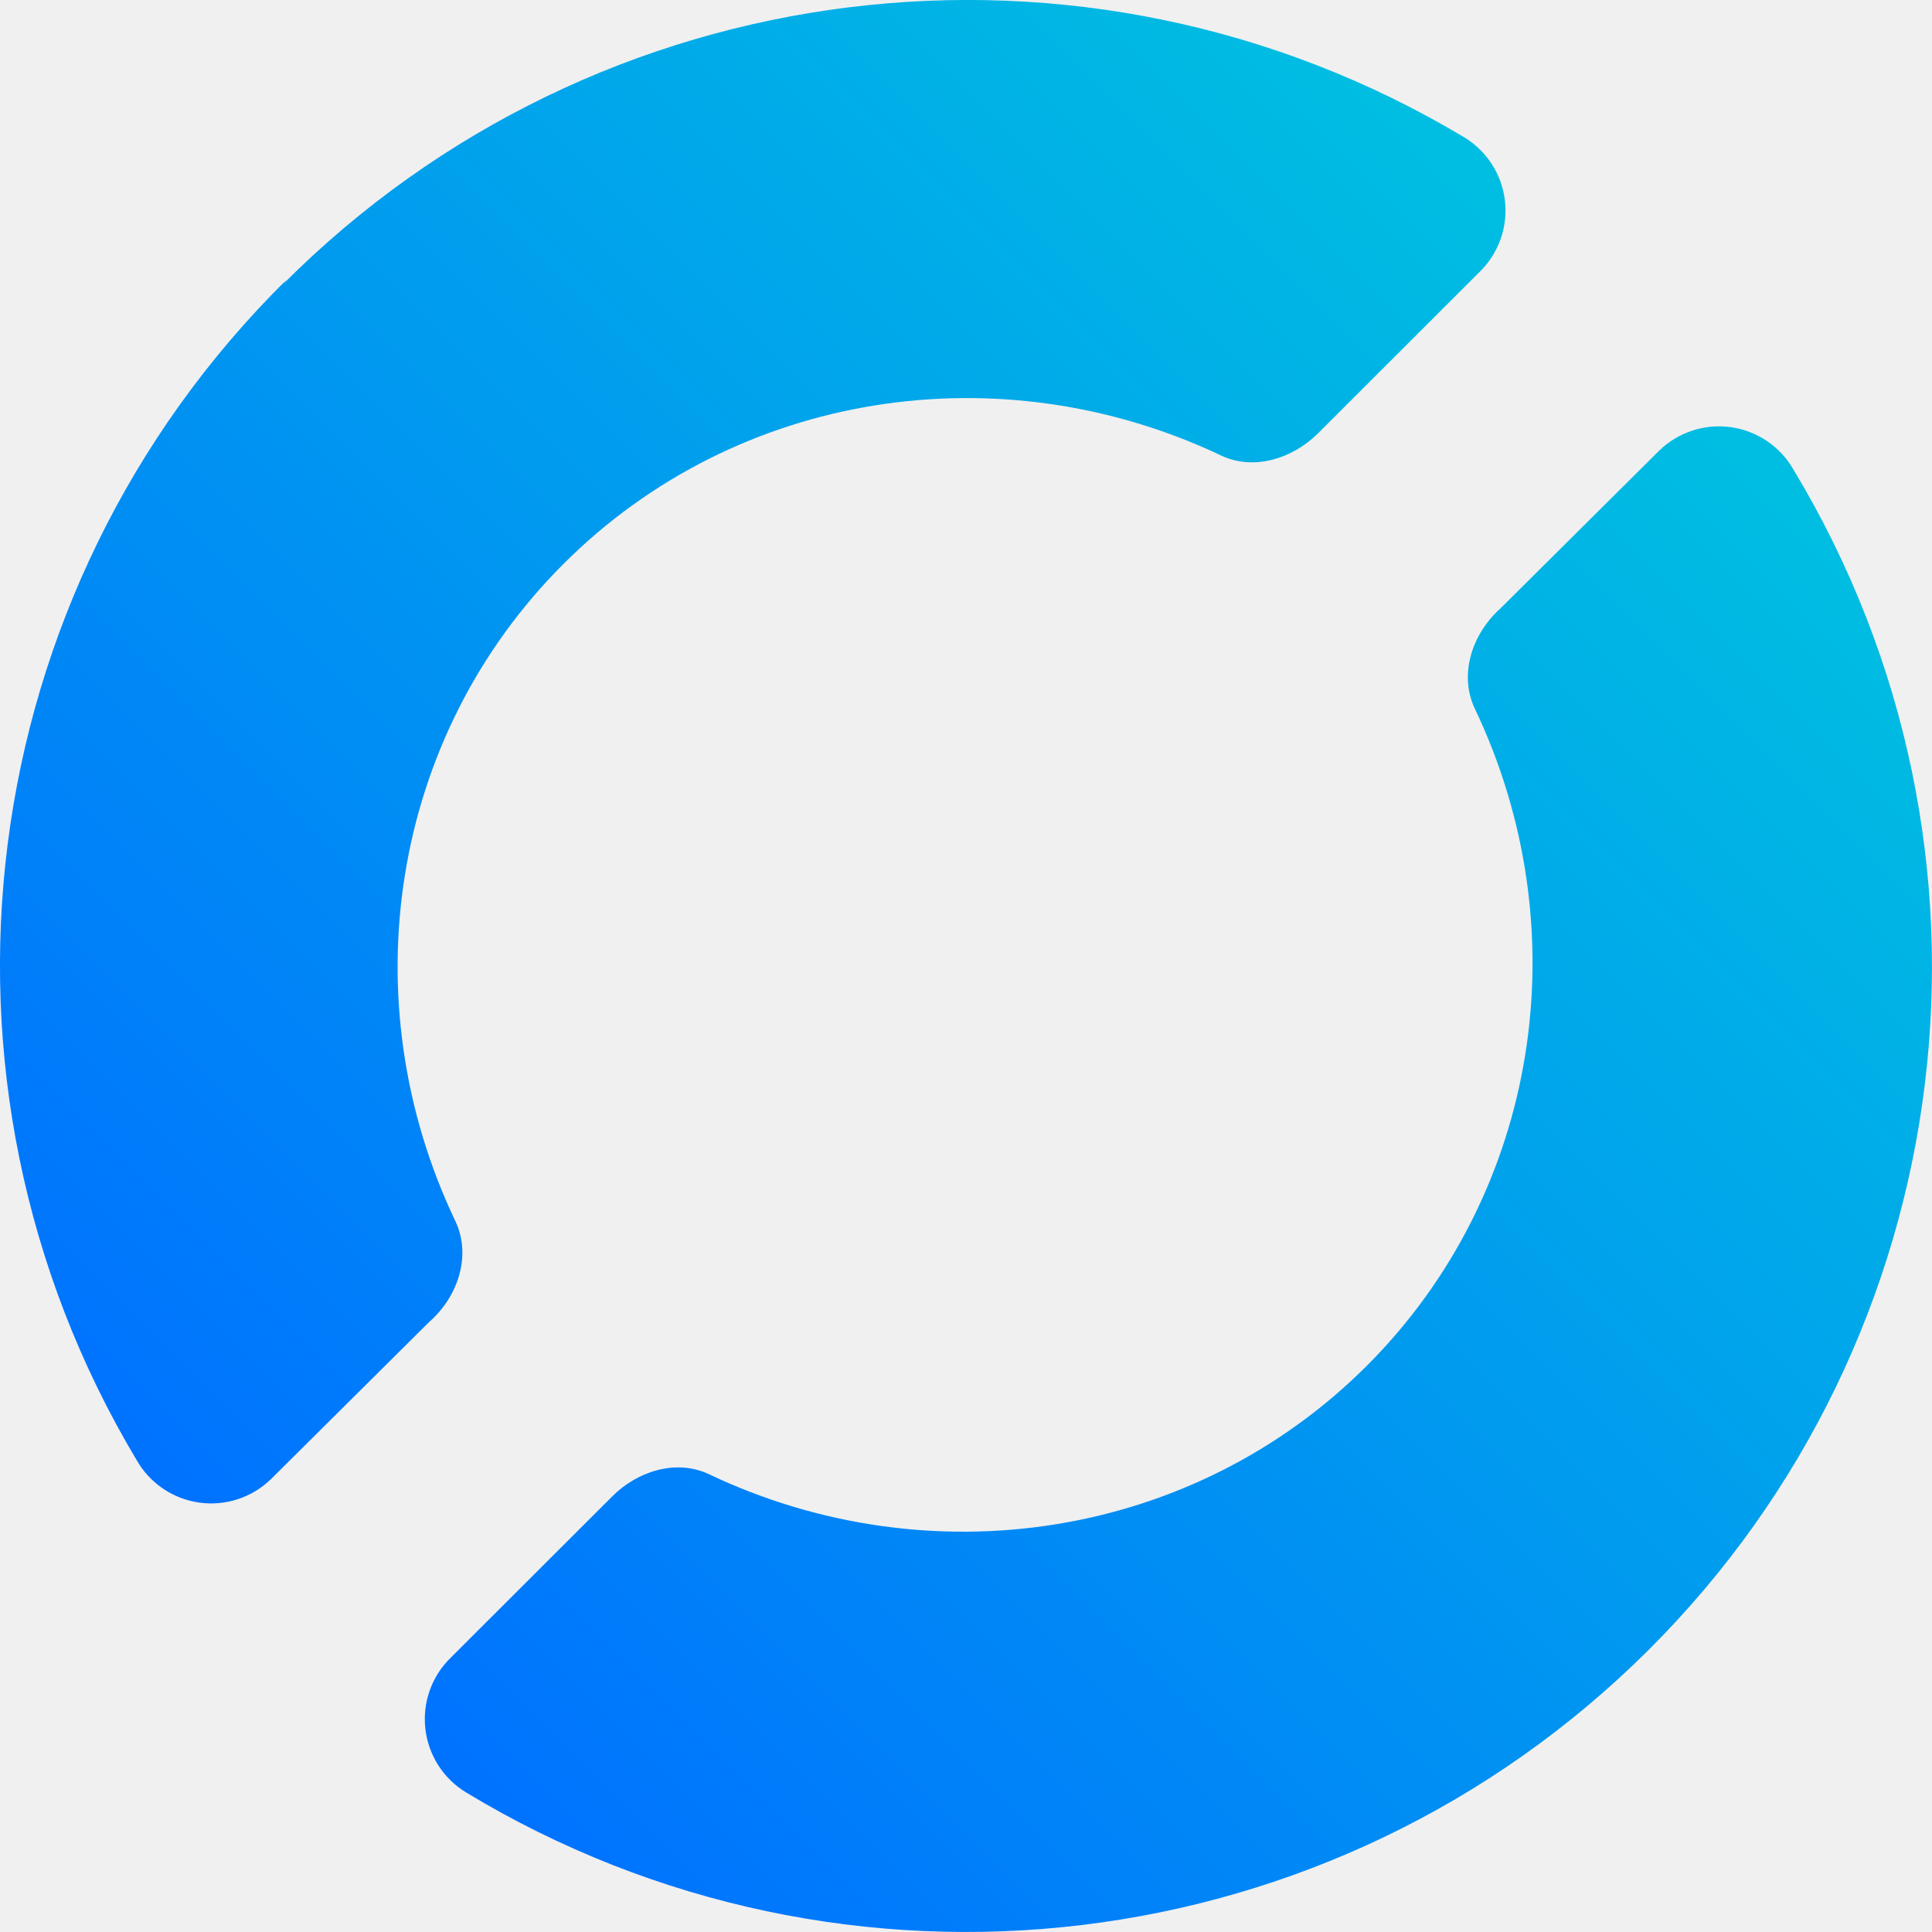
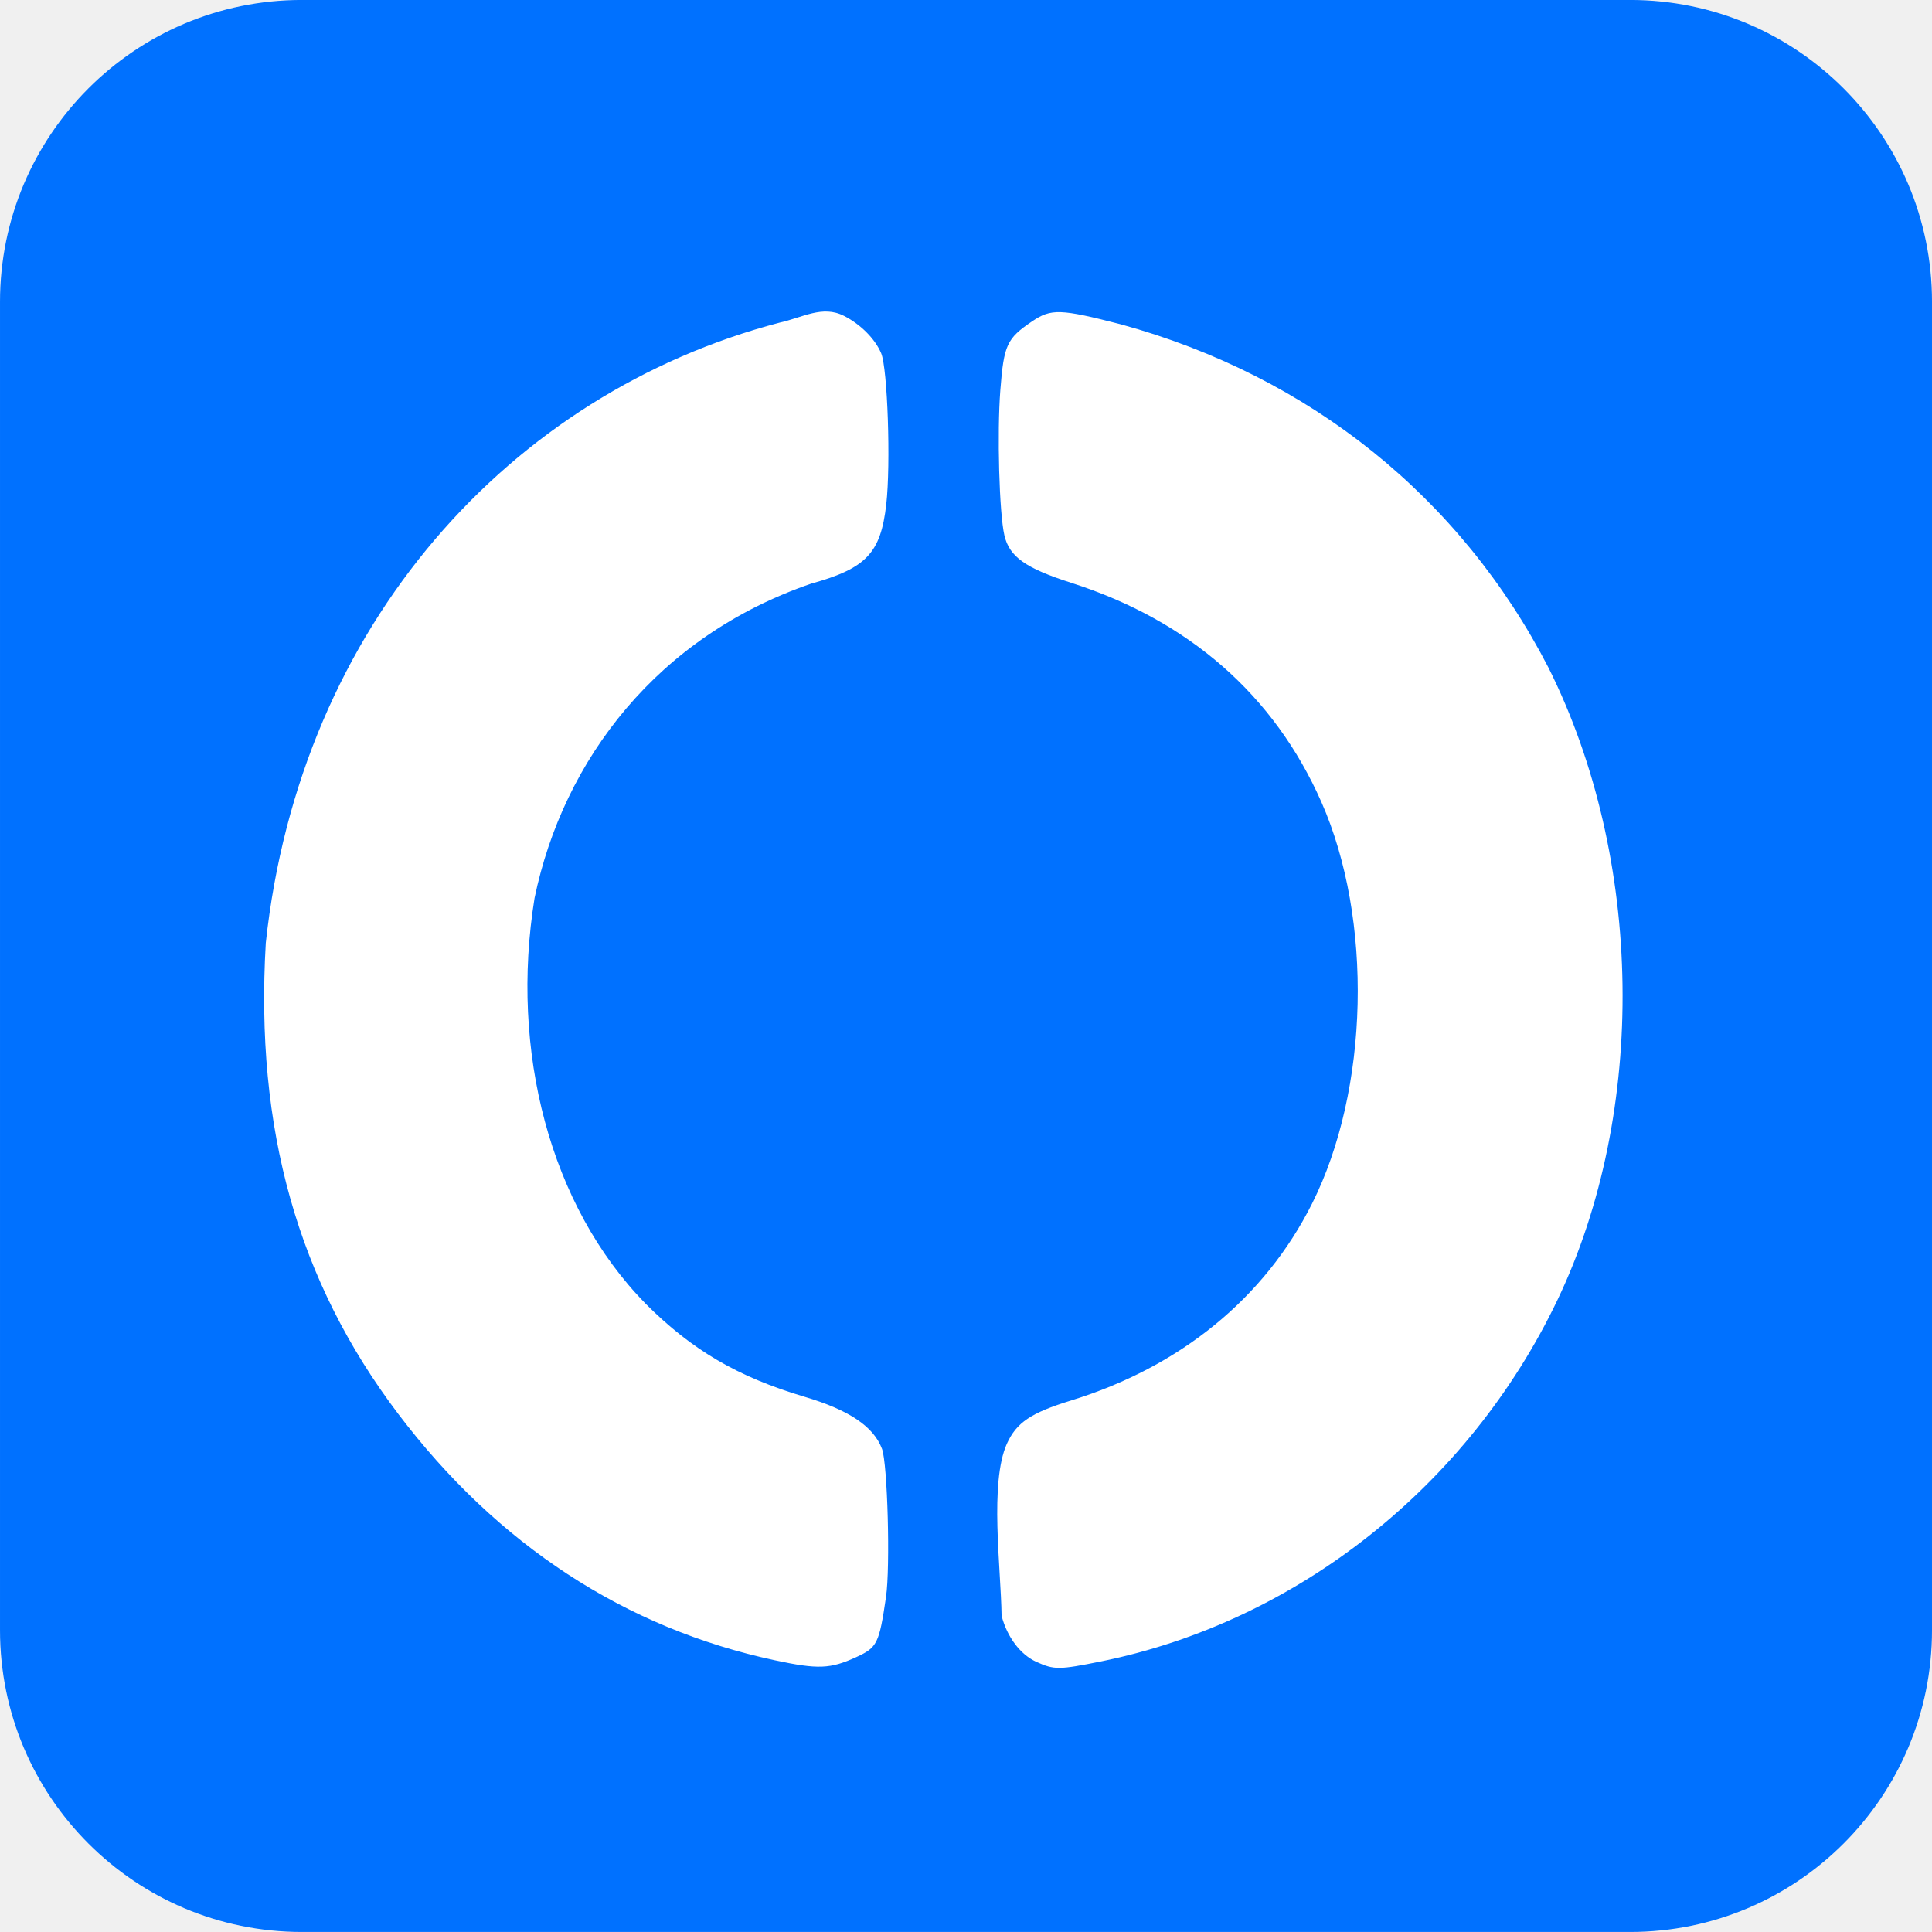
- <svg xmlns="http://www.w3.org/2000/svg" xmlns:xlink="http://www.w3.org/1999/xlink" xml:space="preserve" width="26" height="26" style="isolation:isolate" viewBox="66.993 897.484 26 26">
-   <defs>
-     <linearGradient xlink:href="#a" id="b" x1=".148" x2=".845" y1=".851" y2=".154" gradientTransform="matrix(26.00048 0 0 25.99935 66.993 897.485)" gradientUnits="userSpaceOnUse" />
-   </defs>
-   <linearGradient id="a" x1=".148" x2=".845" y1=".851" y2=".154" gradientTransform="matrix(26.301 0 0 26.331 90.674 911.757)" gradientUnits="userSpaceOnUse">
-     <stop offset="0" stop-color="#004ba6" style="stop-color:#0071ff;stop-opacity:1" />
-     <stop offset="1" stop-color="#00bfe1" style="stop-color:#00bfe1;stop-opacity:1" />
-   </linearGradient>
-   <path fill="url(#a)" d="m89.318 903.552-2.135 2.122c-.376.337-.558.879-.347 1.337 1.422 2.976.882 6.524-1.452 8.856-2.335 2.331-5.887 2.87-8.866 1.449-.439-.197-.954-.03-1.292.312l-2.17 2.167a1.154 1.154 0 0 0 .208 1.81 13.005 13.005 0 0 0 15.91-1.912 12.97 12.97 0 0 0 1.956-15.887 1.154 1.154 0 0 0-1.812-.254zm-18.467-2.305a12.969 12.969 0 0 0-2.02 15.885 1.154 1.154 0 0 0 1.812.254l2.124-2.11c.385-.336.572-.884.359-1.348-1.423-2.976-.884-6.524 1.451-8.856 2.334-2.332 5.887-2.871 8.866-1.45.434.194.942.033 1.281-.3l2.182-2.18a1.152 1.152 0 0 0-.208-1.81 13.009 13.009 0 0 0-15.893 1.973z" style="fill:url(#b);stroke-width:.988" />
+ <svg xmlns="http://www.w3.org/2000/svg" viewBox="0 0 375 375" style="width:32px;height:32px;margin:0 4px 4px 0">
+   <rect transform="matrix(.91553 0 0 .91553 -152.92 116.76)" x="167.03" y="-127.54" width="409.6" height="409.6" rx="64" ry="64" fill="#0071ff" />
+   <path d="M150.428 322.264c-29.063-6.202-53.897-22.439-73.115-47.804-19.507-25.746-27.838-55.355-25.723-91.414 6.655-62.013 47.667-106.753 99.687-120.411 4.509-.989 8.353-3.462 12.55-1.322 3.22 1.64 6.028 4.467 7.206 7.251 1.25 2.955 1.877 21.54.99 29.331-1.076 9.46-3.877 12.418-14.566 15.388-29.723 10.195-48.105 34.07-53.697 61.017-4.8 29.668 2.951 59.729 21.528 78.727 8.966 8.993 17.92 14.24 30.869 18.086 8.646 2.57 13.393 5.758 15.036 10.102 1.085 2.867 1.63 22.984.779 28.772-1.33 9.046-1.702 9.796-5.792 11.667-5.029 2.3-7.404 2.392-15.752.61zm50.708.29c-3.092-1.402-5.673-4.83-6.73-8.94-.134-9.408-2.366-25.754 1.02-33.373 1.88-4.128 4.65-5.999 12.433-8.396 21.267-6.551 37.593-19.88 46.806-38.213 11.11-22.108 11.877-55.183 1.808-77.975-9.154-20.723-25.7-35.217-48.555-42.534-8.872-2.84-12.004-5.065-12.968-9.21-1.002-4.31-1.435-19.87-.785-28.218.682-8.766 1.249-9.99 6.162-13.318 3.701-2.505 5.482-2.446 17.223.575 36.718 10.077 65.97 33.597 83.026 66.68 18.495 37.034 19.191 86.11 1.742 122.655-17.233 36.09-50.591 62.511-88.622 70.194-8.172 1.65-9.07 1.656-12.56.073z" fill="#fff" />
</svg>
